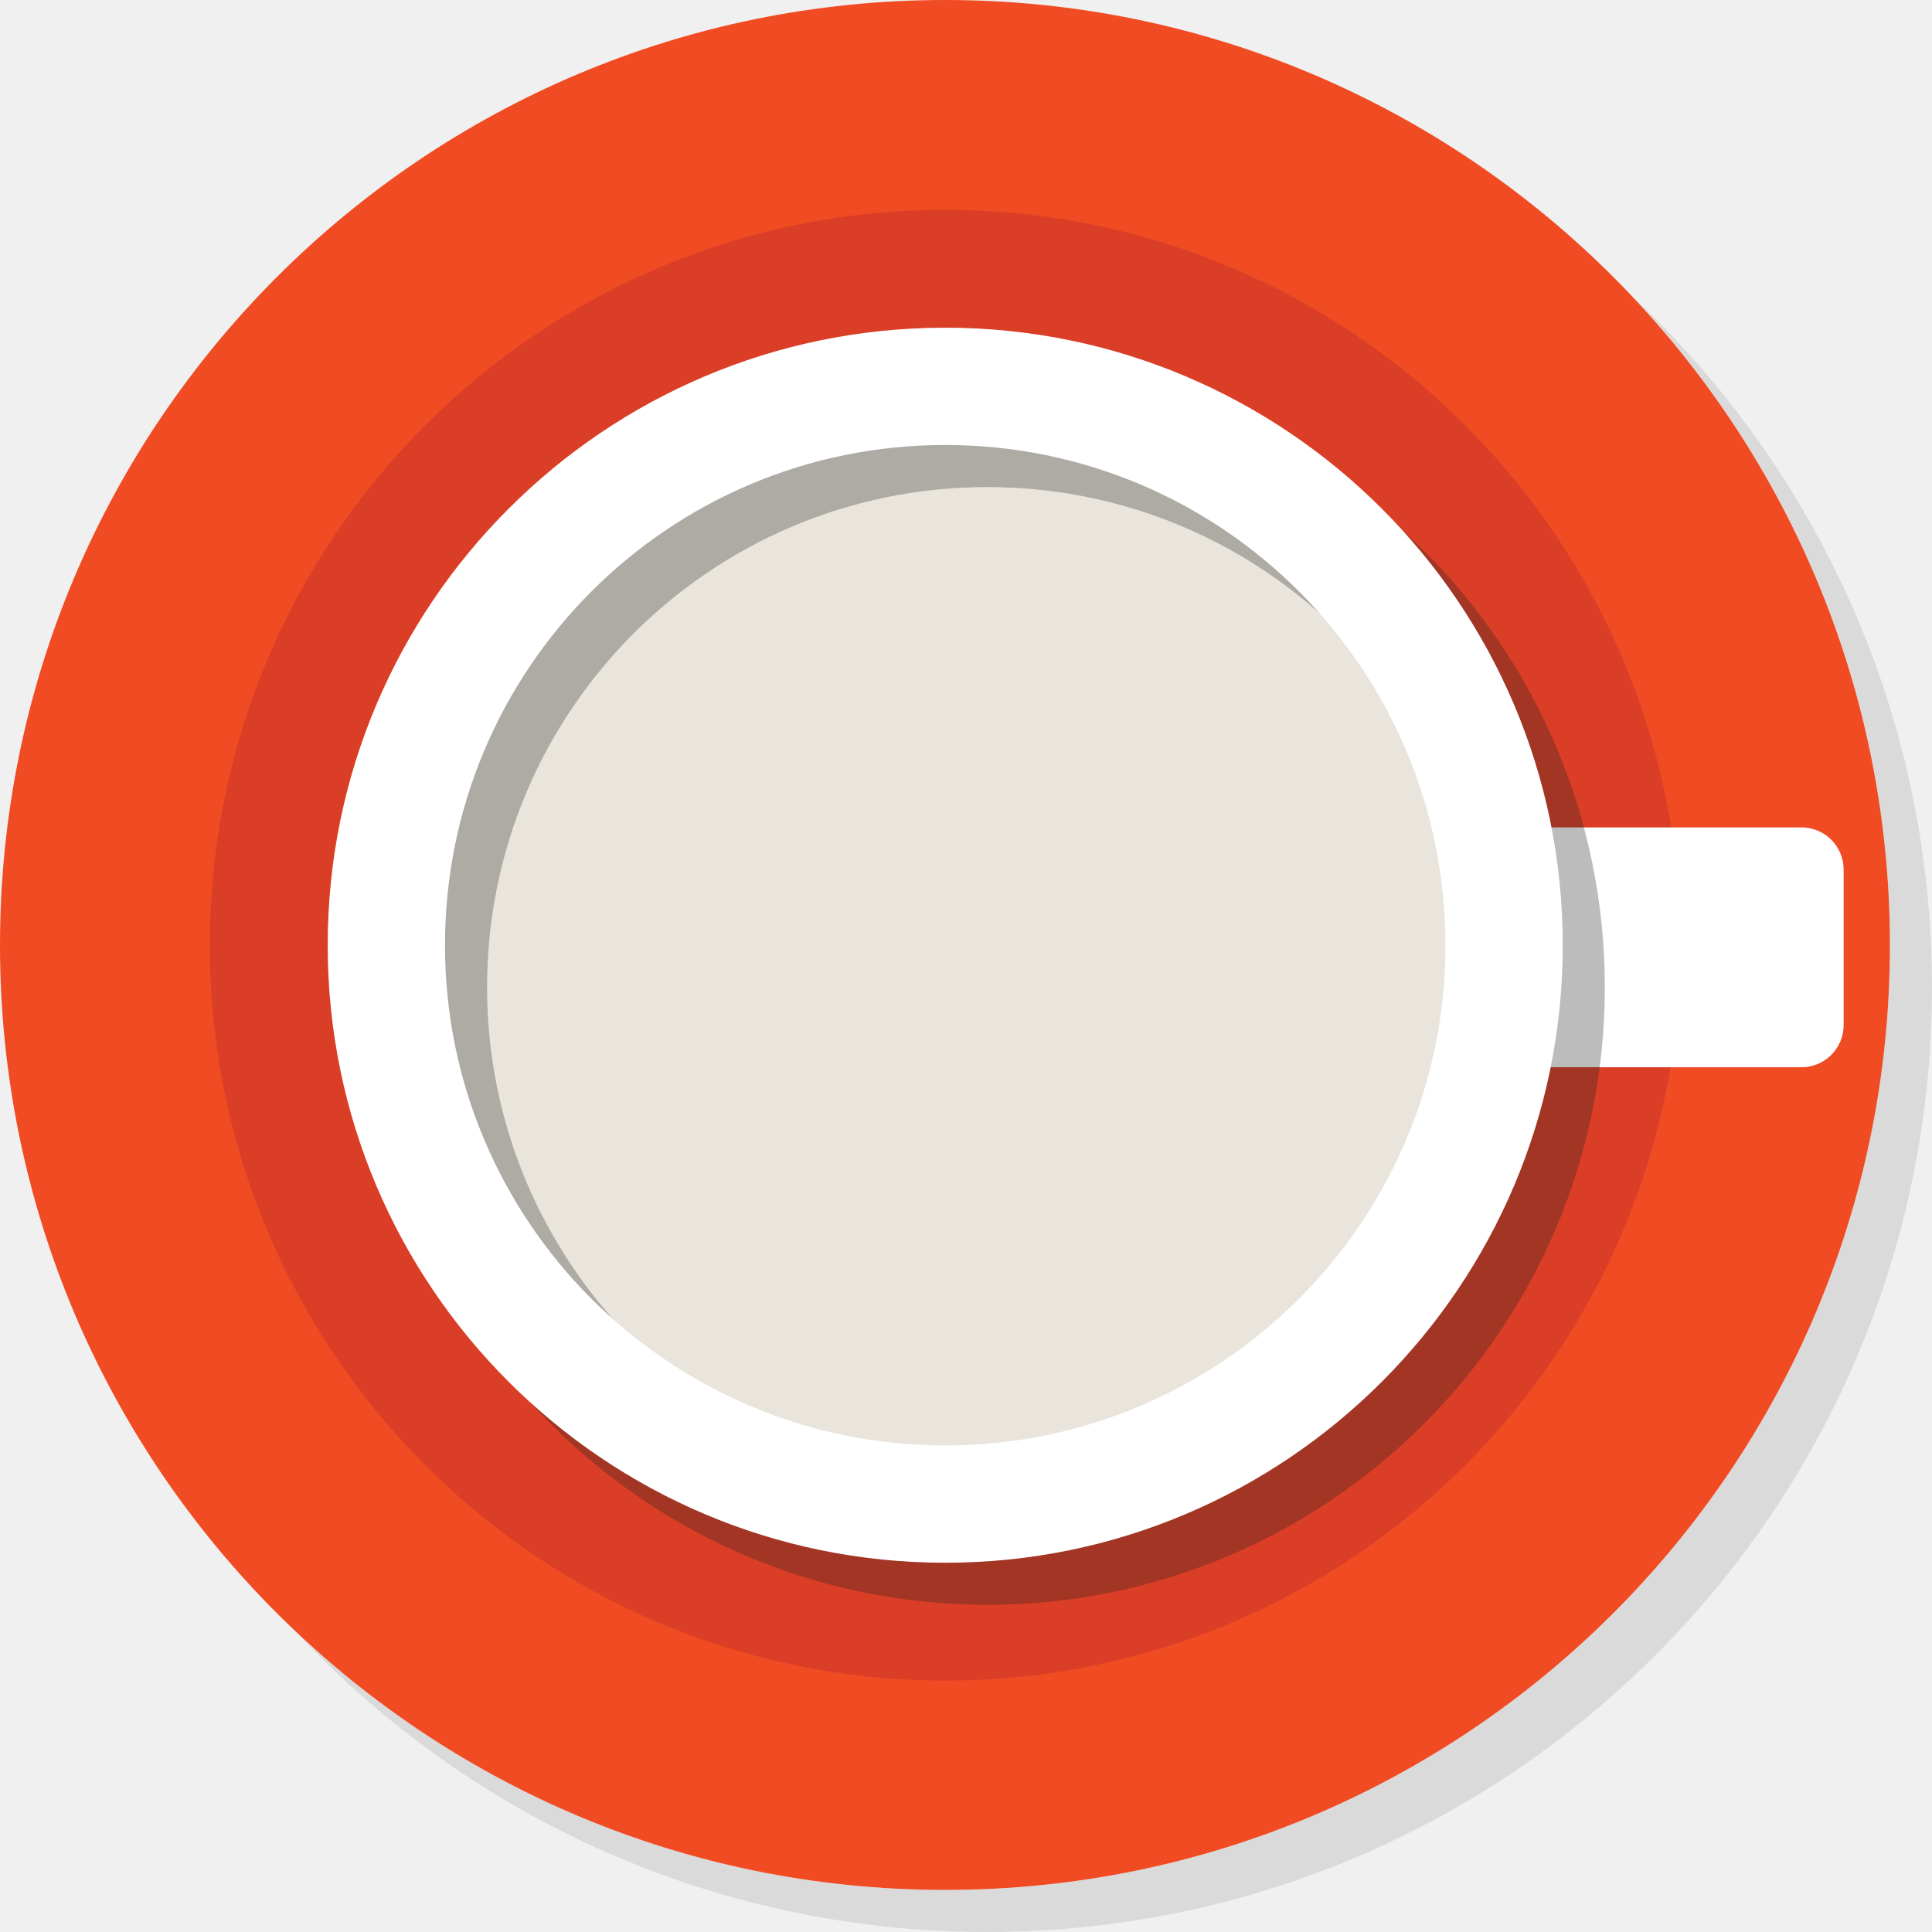
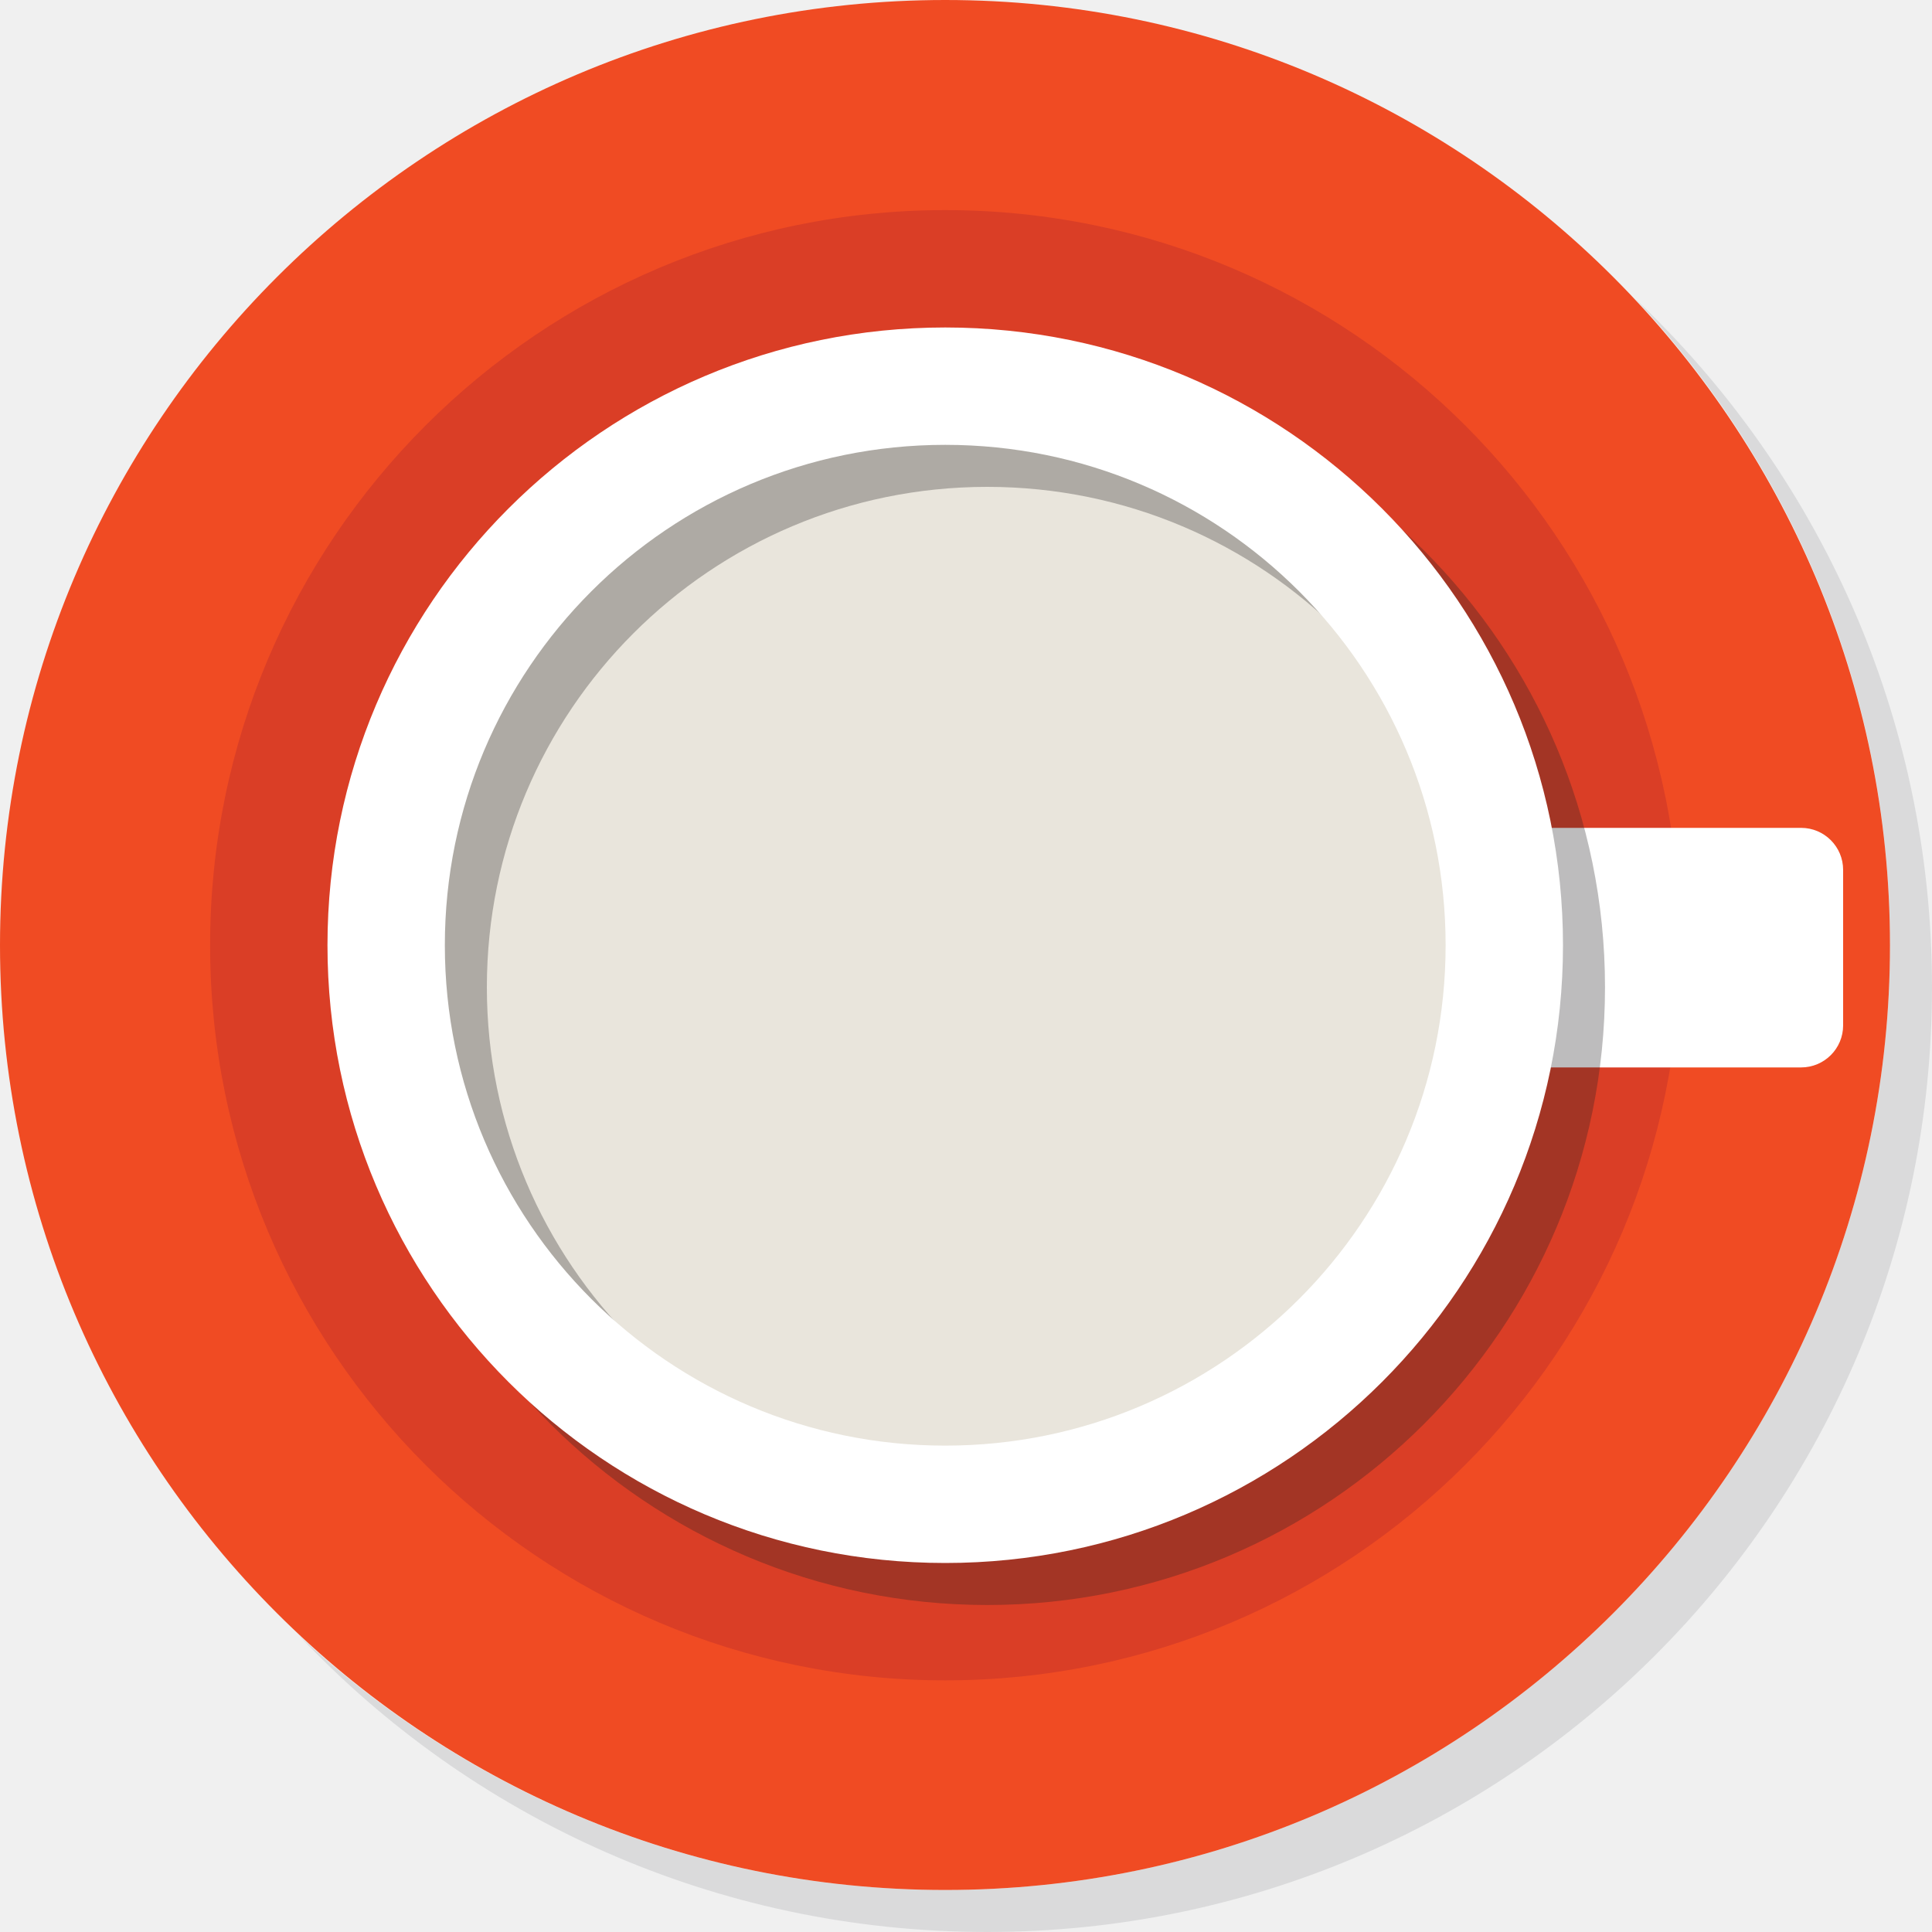
- <svg xmlns="http://www.w3.org/2000/svg" version="1.1" id="Layer_1" x="0px" y="0px" viewBox="319.9 19.9 367.3 367.3" enable-background="new 319.9 19.9 367.3 367.3" xml:space="preserve">
+ <svg xmlns="http://www.w3.org/2000/svg" version="1.1" id="Layer_1" x="0px" y="0px" viewBox="0 100 400 400" enable-background="new 0 100 400 400" xml:space="preserve">
  <g>
-     <path opacity="0.3" fill="#A7A9AC" d="M630.6,76.6c30.2,32.2,48.6,75.4,48.6,123c0,99.2-80.4,179.6-179.6,179.6   c-47.6,0-90.8-18.5-123-48.6c32.8,34.9,79.4,56.6,131,56.6c99.2,0,179.6-80.4,179.6-179.6C687.2,155.9,665.4,109.4,630.6,76.6" />
-     <path fill="#F04B23" d="M679.2,199.6c0,99.2-80.4,179.6-179.6,179.6s-179.7-80.4-179.7-179.6S400.4,19.9,499.6,19.9   S679.2,100.4,679.2,199.6" />
-     <path fill="#DA3E26" d="M639.4,199.6c0,77.2-62.6,139.8-139.8,139.8s-139.8-62.6-139.8-139.8S422.4,59.8,499.6,59.8   S639.4,122.4,639.4,199.6" />
-     <path fill="#995B43" d="M574,136.9c14.3,16.9,23,38.8,23,62.7c0,53.6-43.4,97-97,97c-24.7,0-47.4-9.3-64.5-24.6   c17.8,19.9,43.5,32.5,72.2,32.6c53.5-0.1,96.8-43.5,96.8-97C604.6,179.8,592.9,154.6,574,136.9" />
-     <path fill="#E9E5DC" d="M500,102.6c-53.6,0-97,43.4-97,97s43.4,97,97,97s97-43.4,97-97S553.6,102.6,500,102.6" />
-     <path fill="#FFFFFF" d="M608,222.8h54.4c4.4,0,8-3.6,8-8v-29.6c0-4.4-3.6-8-8-8H608V222.8" />
-     <path fill="#725649" d="M572.5,135.1c0.6,0.6,1,1.2,1.5,1.8c18.8,17.7,30.6,42.8,30.6,70.7c0,53.5-43.4,96.9-96.8,97   c0.1,0,0.2,0,0.2,0c53.6,0,97-43.4,97-97C605,178.8,592.4,152.9,572.5,135.1" />
+     <path opacity="0.3" fill="#A7A9AC" enable-background="new    " d="M338.4,161.7c32.9,35.1,52.9,82.1,52.9,134   c0,108-87.6,195.6-195.6,195.6c-51.8,0-98.9-20.1-134-52.9c35.7,38,86.5,61.6,142.7,61.6c108,0,195.6-87.6,195.6-195.6   C400,248.1,376.3,197.5,338.4,161.7" />
+     <path fill="#F04B23" d="M391.3,295.7c0,108-87.6,195.6-195.6,195.6S0,403.7,0,295.7S87.7,100,195.7,100S391.3,187.7,391.3,295.7" />
+     <path fill="#DA3E26" d="M347.9,295.7c0,84.1-68.2,152.2-152.2,152.2S43.5,379.7,43.5,295.7s68.2-152.2,152.2-152.2   C279.8,143.5,347.9,211.6,347.9,295.7" />
+     <path fill="#995B43" d="M276.7,227.4c15.6,18.4,25,42.3,25,68.3c0,58.4-47.3,105.6-105.6,105.6c-26.9,0-51.6-10.1-70.2-26.8   c19.4,21.7,47.4,35.4,78.6,35.5c58.3-0.1,105.4-47.4,105.4-105.6C310,274.1,297.3,246.7,276.7,227.4" />
+     <path fill="#E9E5DC" d="M196.1,190.1c-58.4,0-105.6,47.3-105.6,105.6s47.3,105.6,105.6,105.6s105.7-47.2,105.7-105.6   S254.5,190.1,196.1,190.1" />
+     <path fill="#FFFFFF" d="M313.7,321h59.2c4.8,0,8.7-3.9,8.7-8.7v-32.2c0-4.8-3.9-8.7-8.7-8.7h-59.2V321" />
+     <path fill="#725649" d="M275.1,225.5c0.7,0.7,1.1,1.3,1.6,2c20.5,19.3,33.3,46.6,33.3,77c0,58.3-47.3,105.5-105.4,105.6   c0.1,0,0.2,0,0.2,0c58.4,0,105.6-47.3,105.6-105.6C310.5,273,296.8,244.8,275.1,225.5" />
    <g>
      <g opacity="0.3">
-         <path fill="#231F20" d="M625,207.6c0,64.8-52.6,117.4-117.4,117.4s-117.4-52.6-117.4-117.4S442.8,90.2,507.6,90.2     S625,142.8,625,207.6z M507.6,112.5c-52.6,0-95.1,42.6-95.1,95.1s42.6,95.1,95.1,95.1s95.1-42.6,95.1-95.1     S560.2,112.5,507.6,112.5z" />
+         <path fill="#231F20" d="M332.3,304.4c0,70.6-57.3,127.9-127.9,127.9S76.5,375,76.5,304.4s57.3-127.9,127.9-127.9     S332.3,233.8,332.3,304.4z M204.4,200.8c-57.3,0-103.6,46.4-103.6,103.6S147.2,408,204.4,408S308,361.6,308,304.4     S261.7,200.8,204.4,200.8z" />
      </g>
      <g>
-         <path fill="#FFFFFF" d="M617,199.6c0,64.8-52.6,117.4-117.4,117.4s-117.4-52.6-117.4-117.4S434.8,82.2,499.6,82.2     S617,134.8,617,199.6z M499.6,104.5c-52.6,0-95.1,42.6-95.1,95.1s42.6,95.1,95.1,95.1s95.1-42.6,95.1-95.1     S552.2,104.5,499.6,104.5z" />
+         <path fill="#FFFFFF" d="M323.6,295.7c0,70.6-57.3,127.9-127.9,127.9S67.8,366.3,67.8,295.7s57.3-127.9,127.9-127.9     S323.6,225.1,323.6,295.7z M195.7,192.1c-57.3,0-103.6,46.4-103.6,103.6s46.4,103.6,103.6,103.6s103.6-46.4,103.6-103.6     S253,192.1,195.7,192.1z" />
      </g>
    </g>
  </g>
</svg>
